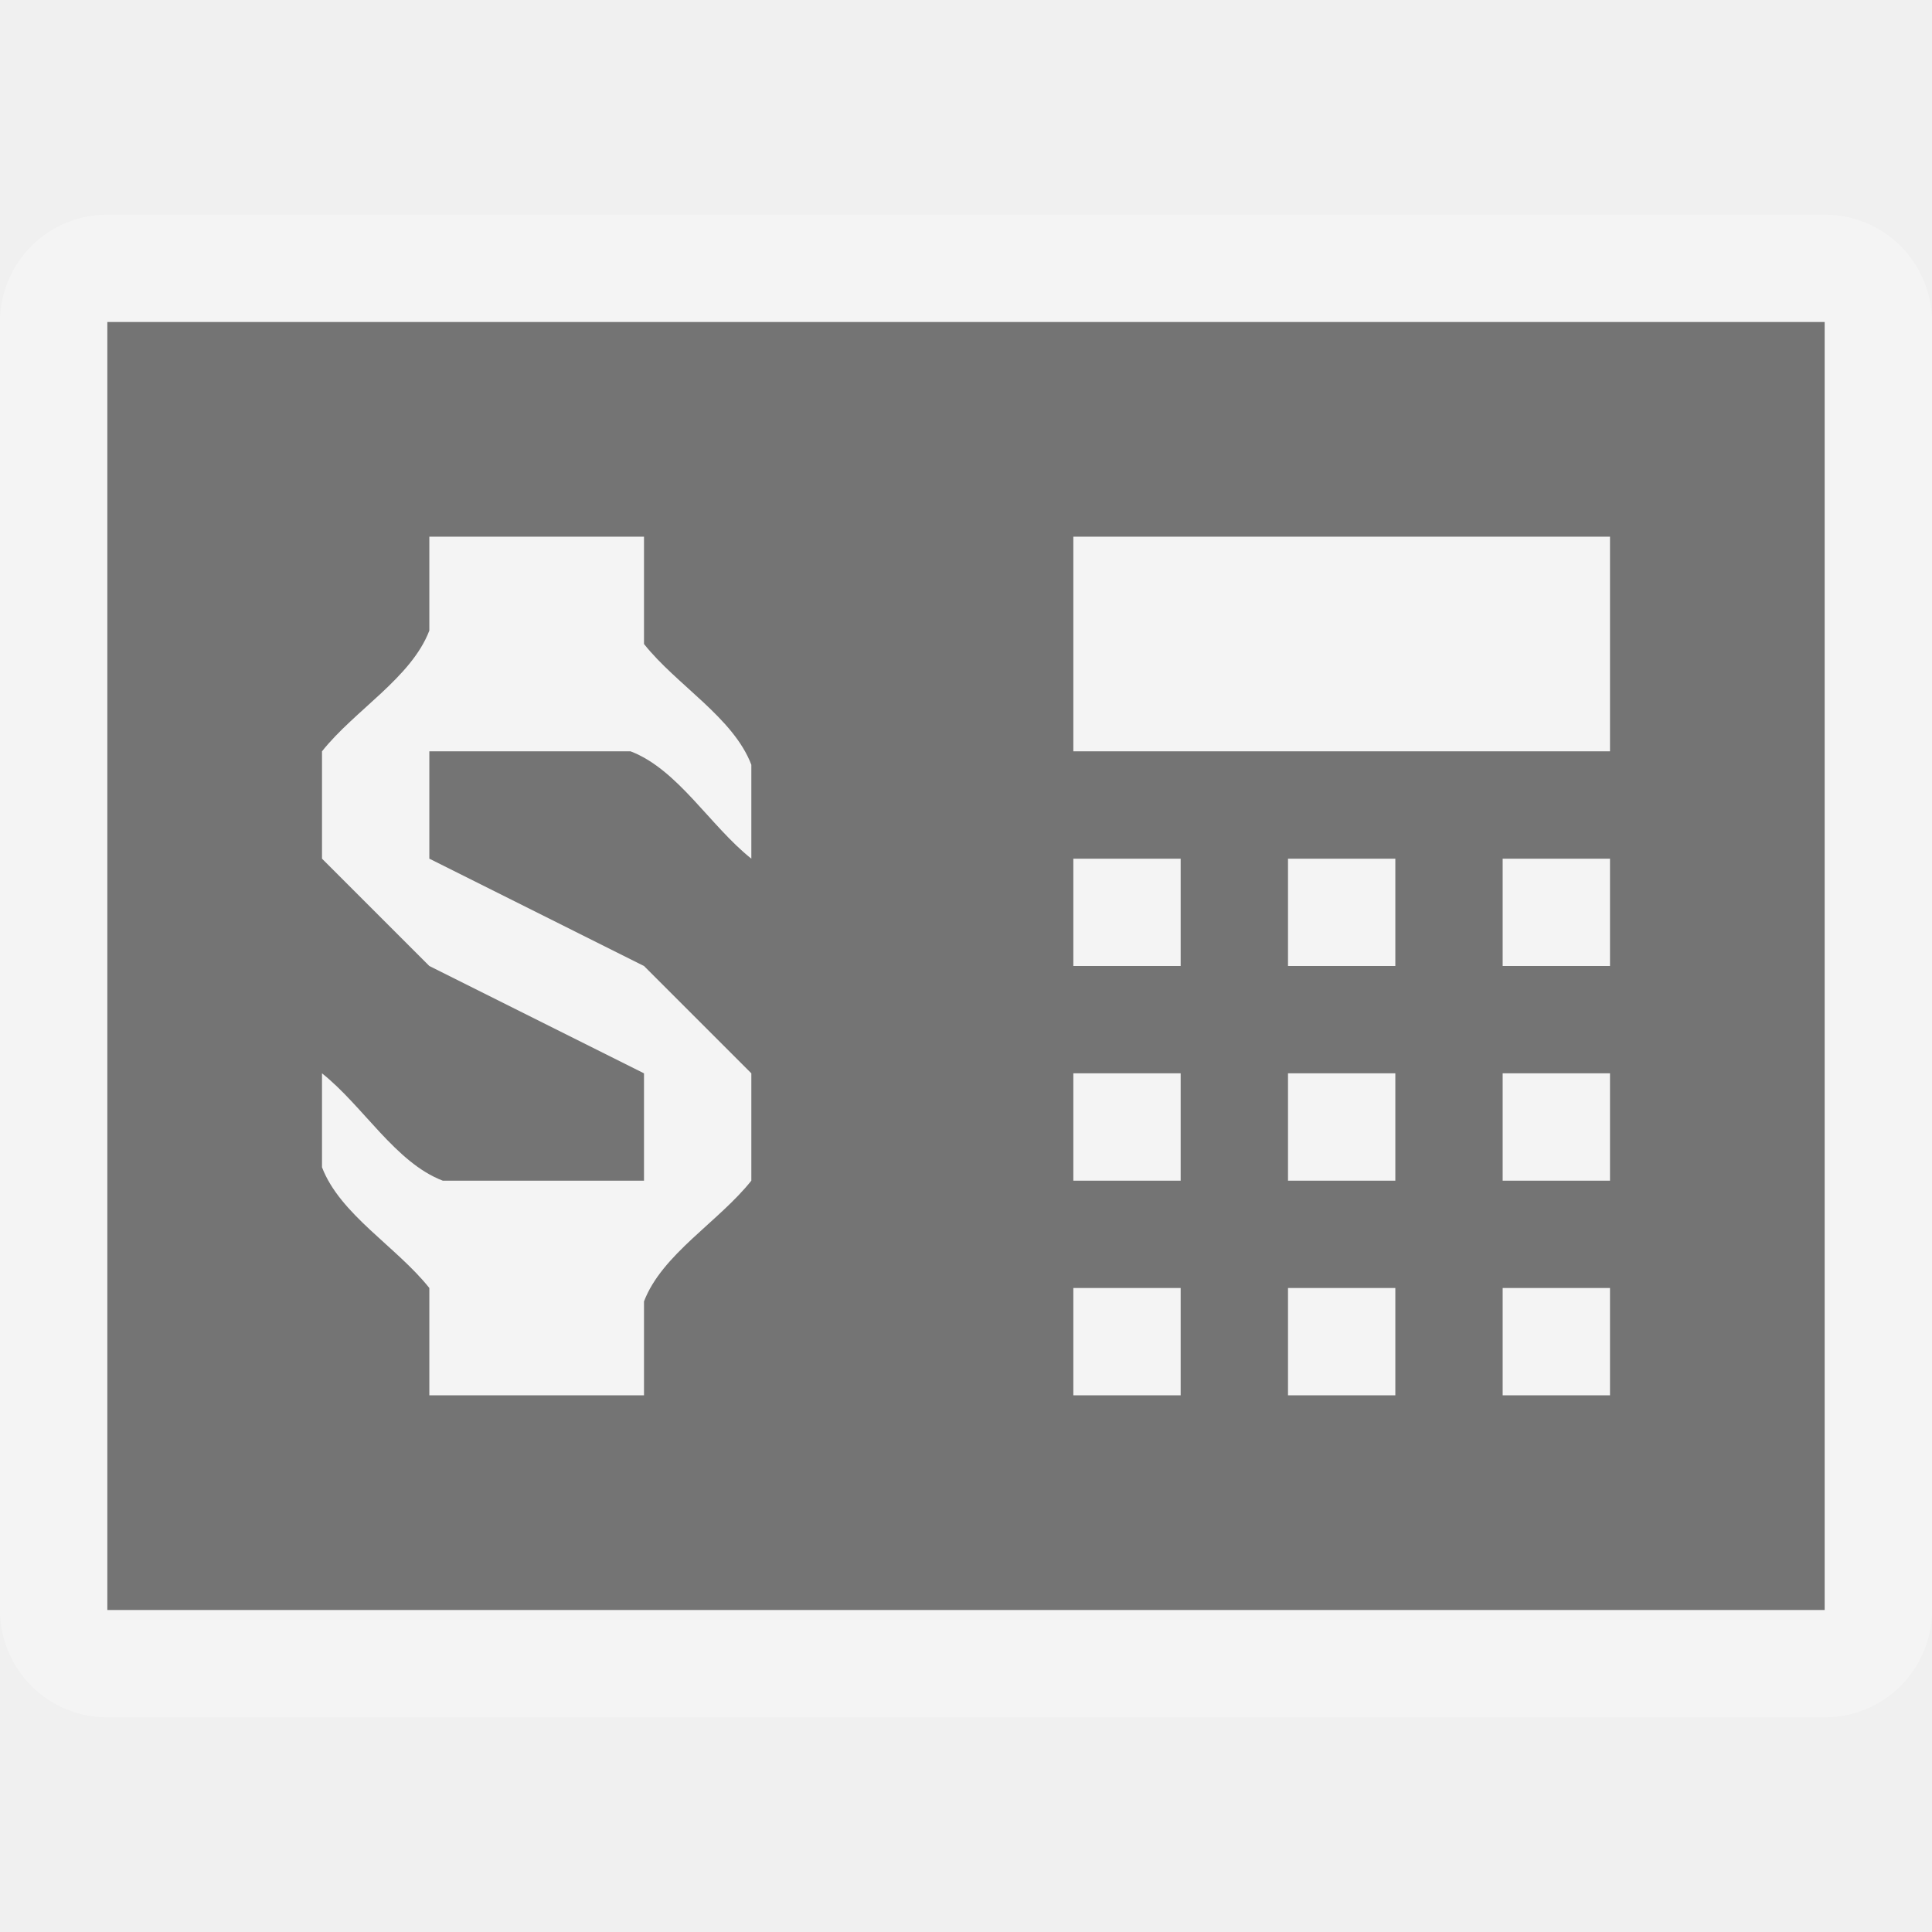
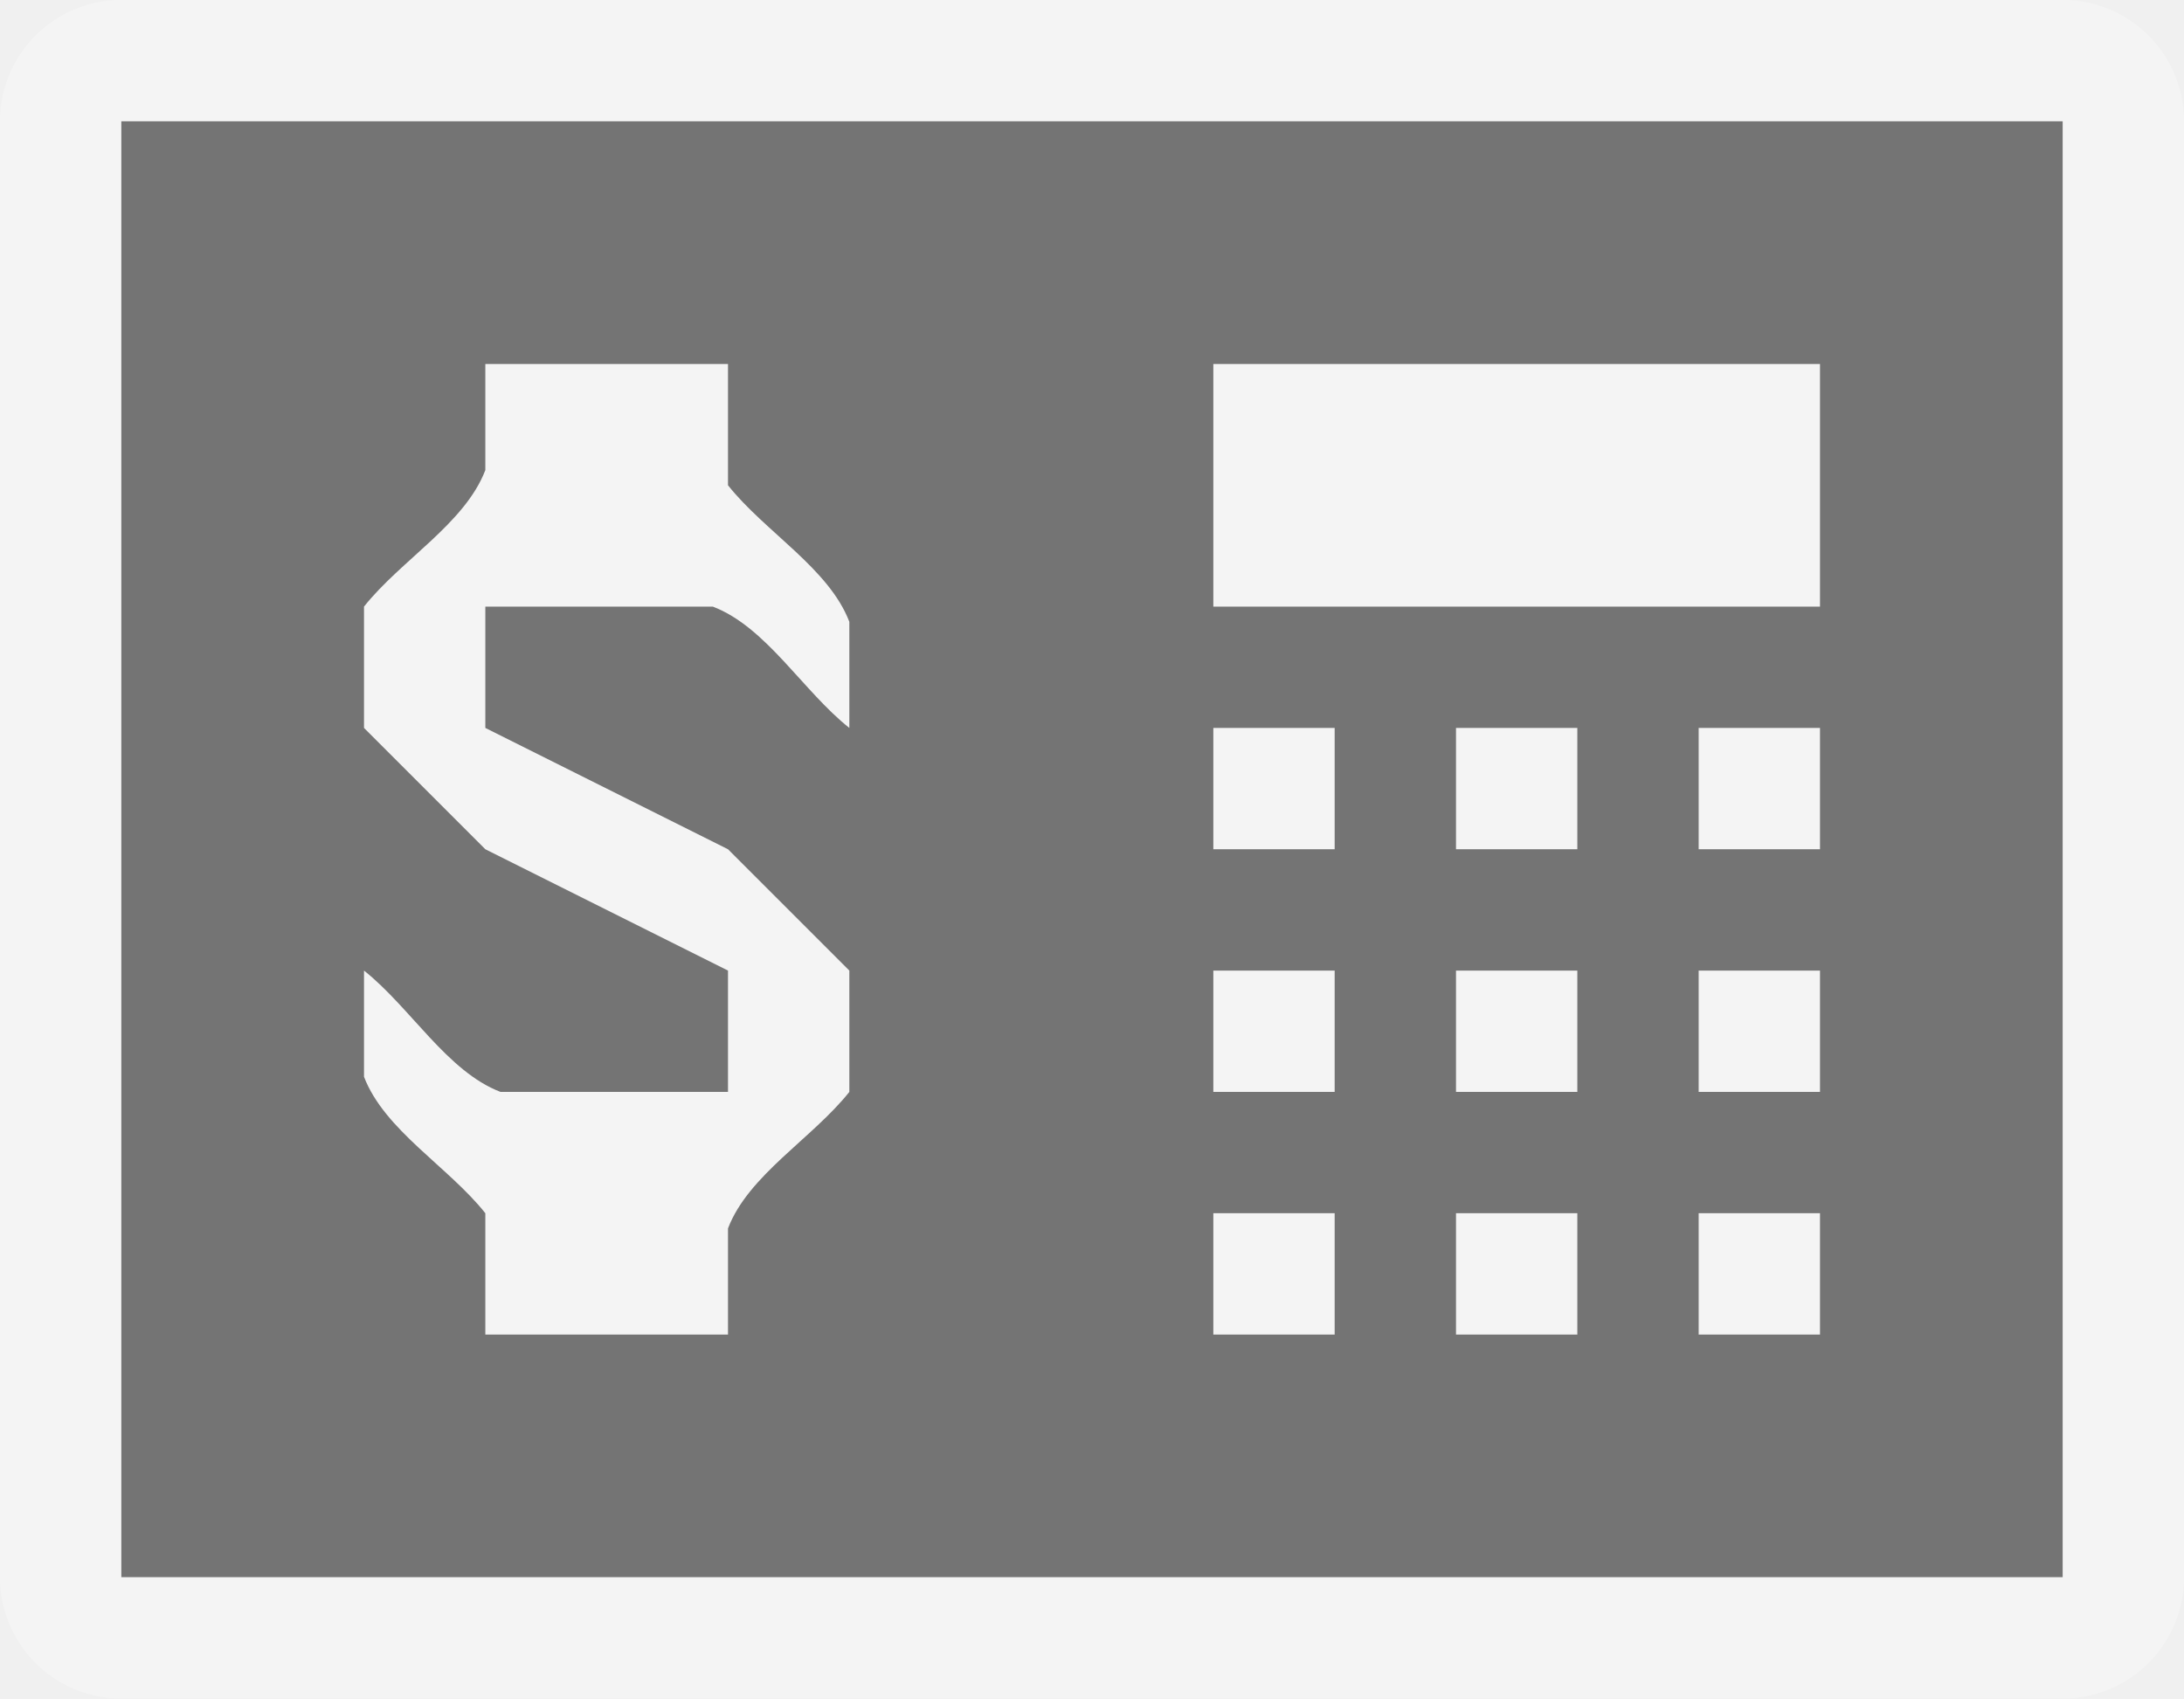
- <svg xmlns="http://www.w3.org/2000/svg" id="svg6" width="18" height="18" version="1.1">
-   <path id="path2" d="m1 3v12h16v-12zm3 2h2v1c0.305 0.384 0.832 0.685 1 1.125v0.875c-0.384-0.305-0.685-0.832-1.125-1h-1.875l3 3v1c-0.305 0.384-0.832 0.685-1 1.125v0.875h-2v-1c-0.305-0.384-0.832-0.685-1-1.125v-0.875c0.384 0.305 0.685 0.832 1.125 1h1.875l-3-3v-1c0.305-0.384 0.832-0.685 1-1.125zm6 0h5v2h-5zm0 3h1v1h-1zm2 0h1v1h-1zm2 0h1v1h-1zm-4 2h1v1h-1zm2 0h1v1h-1zm2 0h1v1h-1zm-4 2h1v1h-1zm2 0h1v1h-1zm2 0h1v1h-1z" fill="none" opacity=".3" stroke="#fff" stroke-linejoin="round" stroke-width="2" />
-   <path id="path4" d="m1 3v12h16v-12zm3 2h2v1c0.305 0.384 0.832 0.685 1 1.125v0.875c-0.384-0.305-0.685-0.832-1.125-1h-1.875v1l2 1 1 1v1c-0.305 0.384-0.832 0.685-1 1.125v0.875h-2v-1c-0.305-0.384-0.832-0.685-1-1.125v-0.875c0.384 0.305 0.685 0.832 1.125 1h1.875v-1l-2-1-1-1v-1c0.305-0.384 0.832-0.685 1-1.125zm6 0h5v2h-5zm0 3h1v1h-1zm2 0h1v1h-1zm2 0h1v1h-1zm-4 2h1v1h-1zm2 0h1v1h-1zm2 0h1v1h-1zm-4 2h1v1h-1zm2 0h1v1h-1zm2 0h1v1h-1z" fill="#747474" />
+ <svg xmlns="http://www.w3.org/2000/svg" id="Layer_2" viewBox="0 0 18 14">
+   <g id="svg6">
+     <path id="path2" d="m1,1v12h16V1H1Zm3,2h2v1c.305.384.832.685,1,1.125v.875c-.384-.305-.685-.832-1.125-1h-1.875l3,3v1c-.305.384-.832.685-1,1.125v.875h-2v-1c-.305-.384-.832-.685-1-1.125v-.875c.384.305.685.832,1.125,1h1.875l-3-3v-1c.305-.384.832-.685,1-1.125v-.875Zm6,0h5v2h-5v-2Zm0,3h1v1h-1v-1Zm2,0h1v1h-1v-1Zm2,0h1v1h-1v-1Zm-4,2h1v1h-1v-1Zm2,0h1v1h-1v-1Zm2,0h1v1h-1v-1Zm-4,2h1v1h-1v-1Zm2,0h1v1h-1v-1Zm2,0h1v1h-1v-1Z" fill="none" isolation="isolate" opacity=".3" stroke="#fff" stroke-linejoin="round" stroke-width="2" />
+     <path id="path4" d="m1,1v12h16V1H1Zm3,2h2v1c.305.384.832.685,1,1.125v.875c-.384-.305-.685-.832-1.125-1h-1.875v1l2,1,1,1v1c-.305.384-.832.685-1,1.125v.875h-2v-1c-.305-.384-.832-.685-1-1.125v-.875c.384.305.685.832,1.125,1h1.875v-1l-2-1-1-1v-1c.305-.384.832-.685,1-1.125v-.875Zm6,0h5v2h-5v-2Zm0,3h1v1h-1v-1Zm2,0h1v1h-1v-1Zm2,0h1v1h-1v-1Zm-4,2h1v1h-1v-1Zm2,0h1v1h-1v-1Zm2,0h1v1h-1v-1Zm-4,2h1v1h-1v-1Zm2,0h1v1h-1v-1Zm2,0h1v1h-1v-1Z" fill="#747474" />
+   </g>
</svg>
